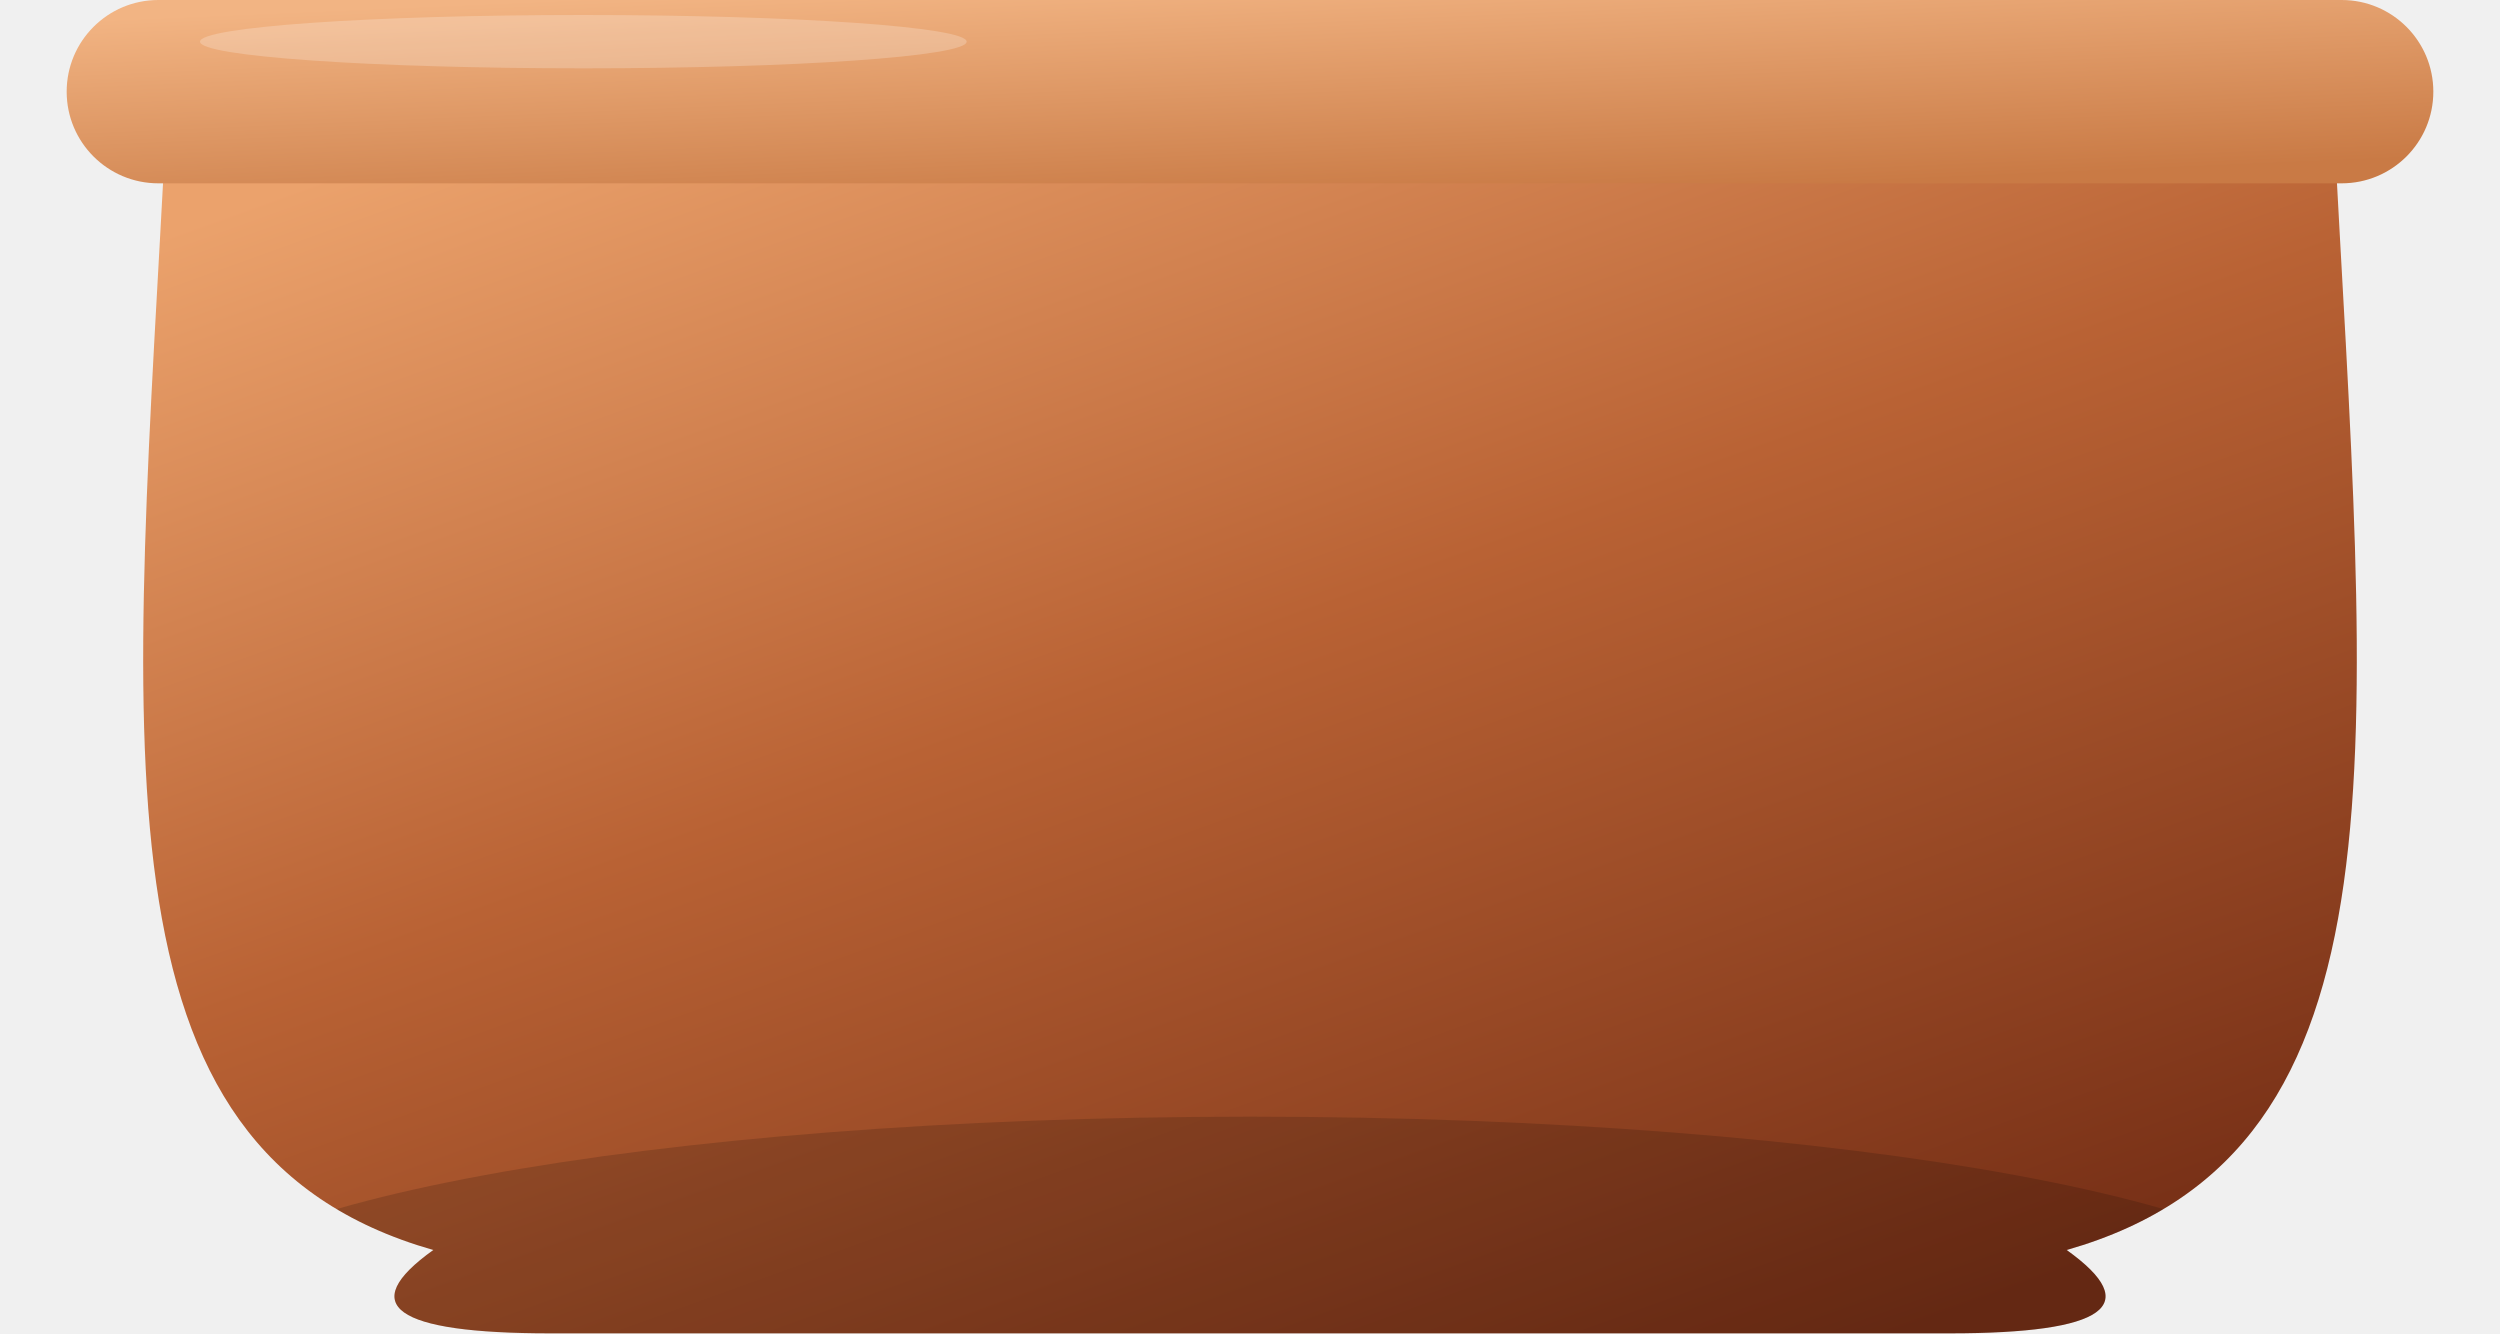
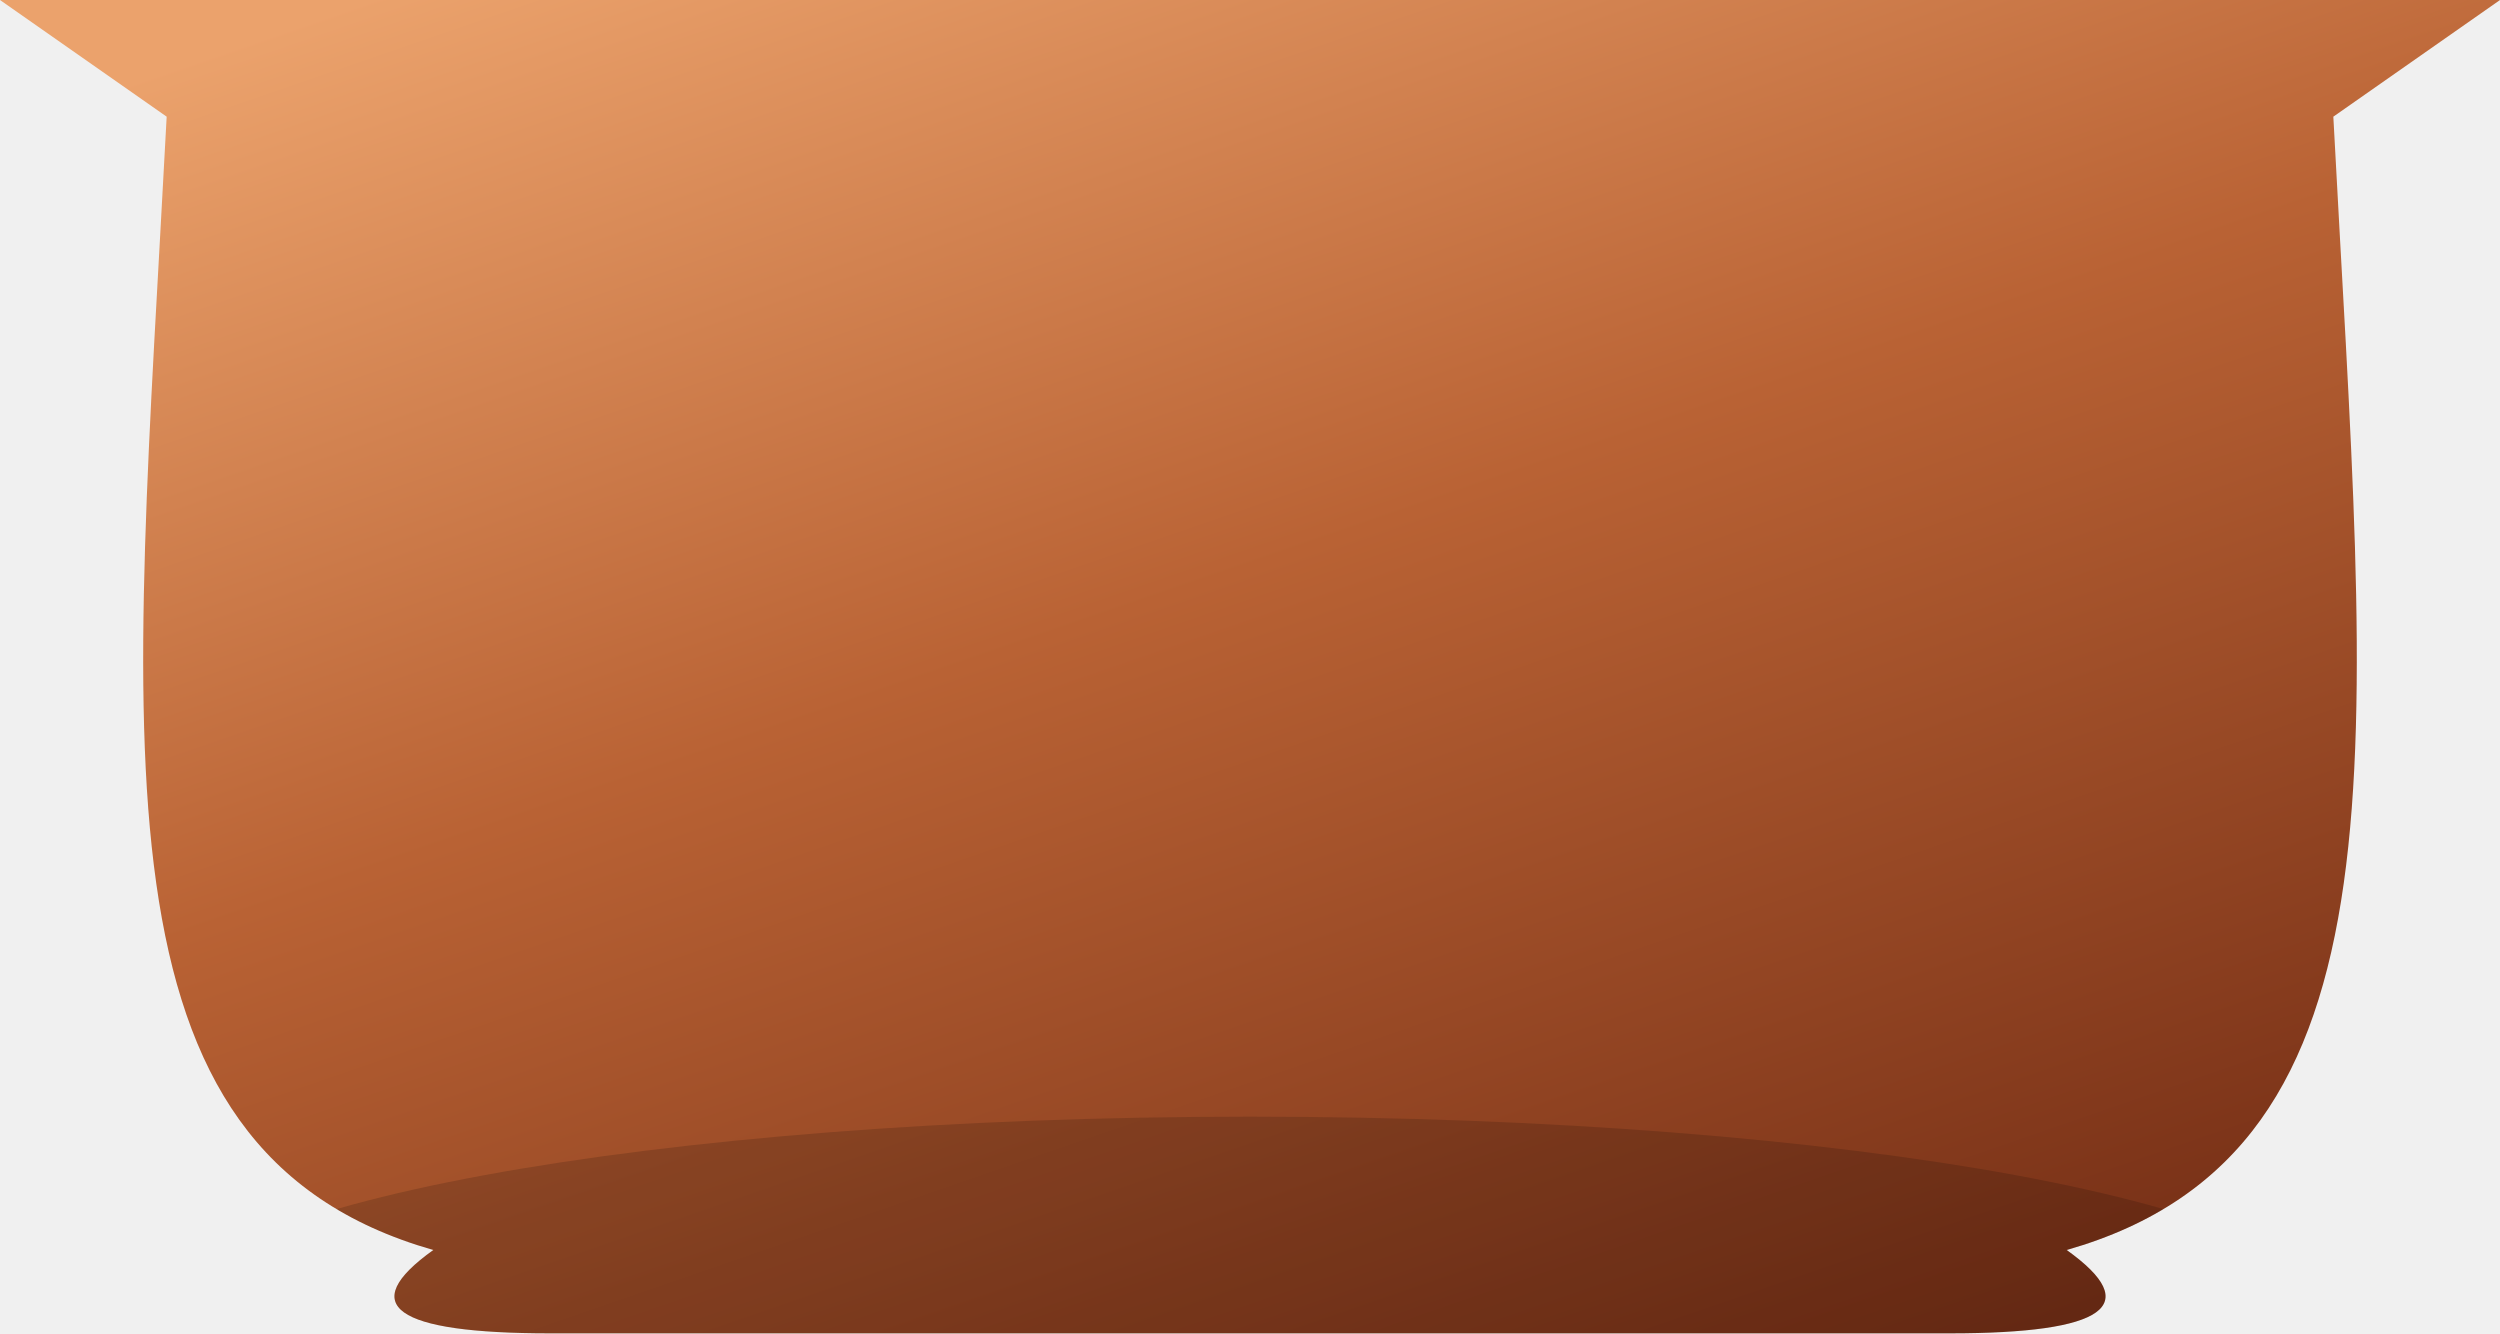
<svg xmlns="http://www.w3.org/2000/svg" viewBox="0 0 300 160">
  <defs>
    <linearGradient id="potBodyGrad" x1="15%" y1="0%" x2="80%" y2="100%">
      <stop offset="0%" stop-color="#eba26c" />
      <stop offset="46%" stop-color="#b96234" />
      <stop offset="100%" stop-color="#762f16" />
    </linearGradient>
-     <linearGradient id="potRimGrad" x1="20%" y1="0%" x2="75%" y2="100%">
-       <stop offset="0%" stop-color="#f2b483" />
-       <stop offset="100%" stop-color="#c97a45" />
-     </linearGradient>
    <clipPath id="potBodyClip">
-       <path d="M 20,14 C 16,90 10,138 52,150 Q 38,160 66,160 L 234,160 Q 262,160 248,150 C 290,138 284,90 280,14 L 20,14 Z" />
+       <path d="M 20,14 C 16,90 10,138 52,150 Q 38,160 66,160 L 234,160 Q 262,160 248,150 C 290,138 284,90 280,14 L 300,0 L 0,0 L 20,14 Z" />
    </clipPath>
  </defs>
-   <path fill="url(#potBodyGrad)" d="M 20,14 C 16,90 10,138 52,150 Q 38,160 66,160 L 234,160 Q 262,160 248,150 C 290,138 284,90 280,14 L 20,14 Z" />
+   <path fill="url(#potBodyGrad)" d="M 20,14 C 16,90 10,138 52,150 Q 38,160 66,160 L 234,160 Q 262,160 248,150 C 290,138 284,90 280,14 L 300,0 L 0,0 L 20,14 Z" />
  <ellipse cx="150" cy="158" rx="130" ry="24" fill="#000000" opacity="0.15" clip-path="url(#potBodyClip)" />
-   <rect x="8" y="0" width="284" height="22" rx="11" fill="url(#potRimGrad)" />
-   <ellipse cx="70" cy="5" rx="46" ry="3.2" fill="#ffffff" opacity="0.22" />
</svg>
